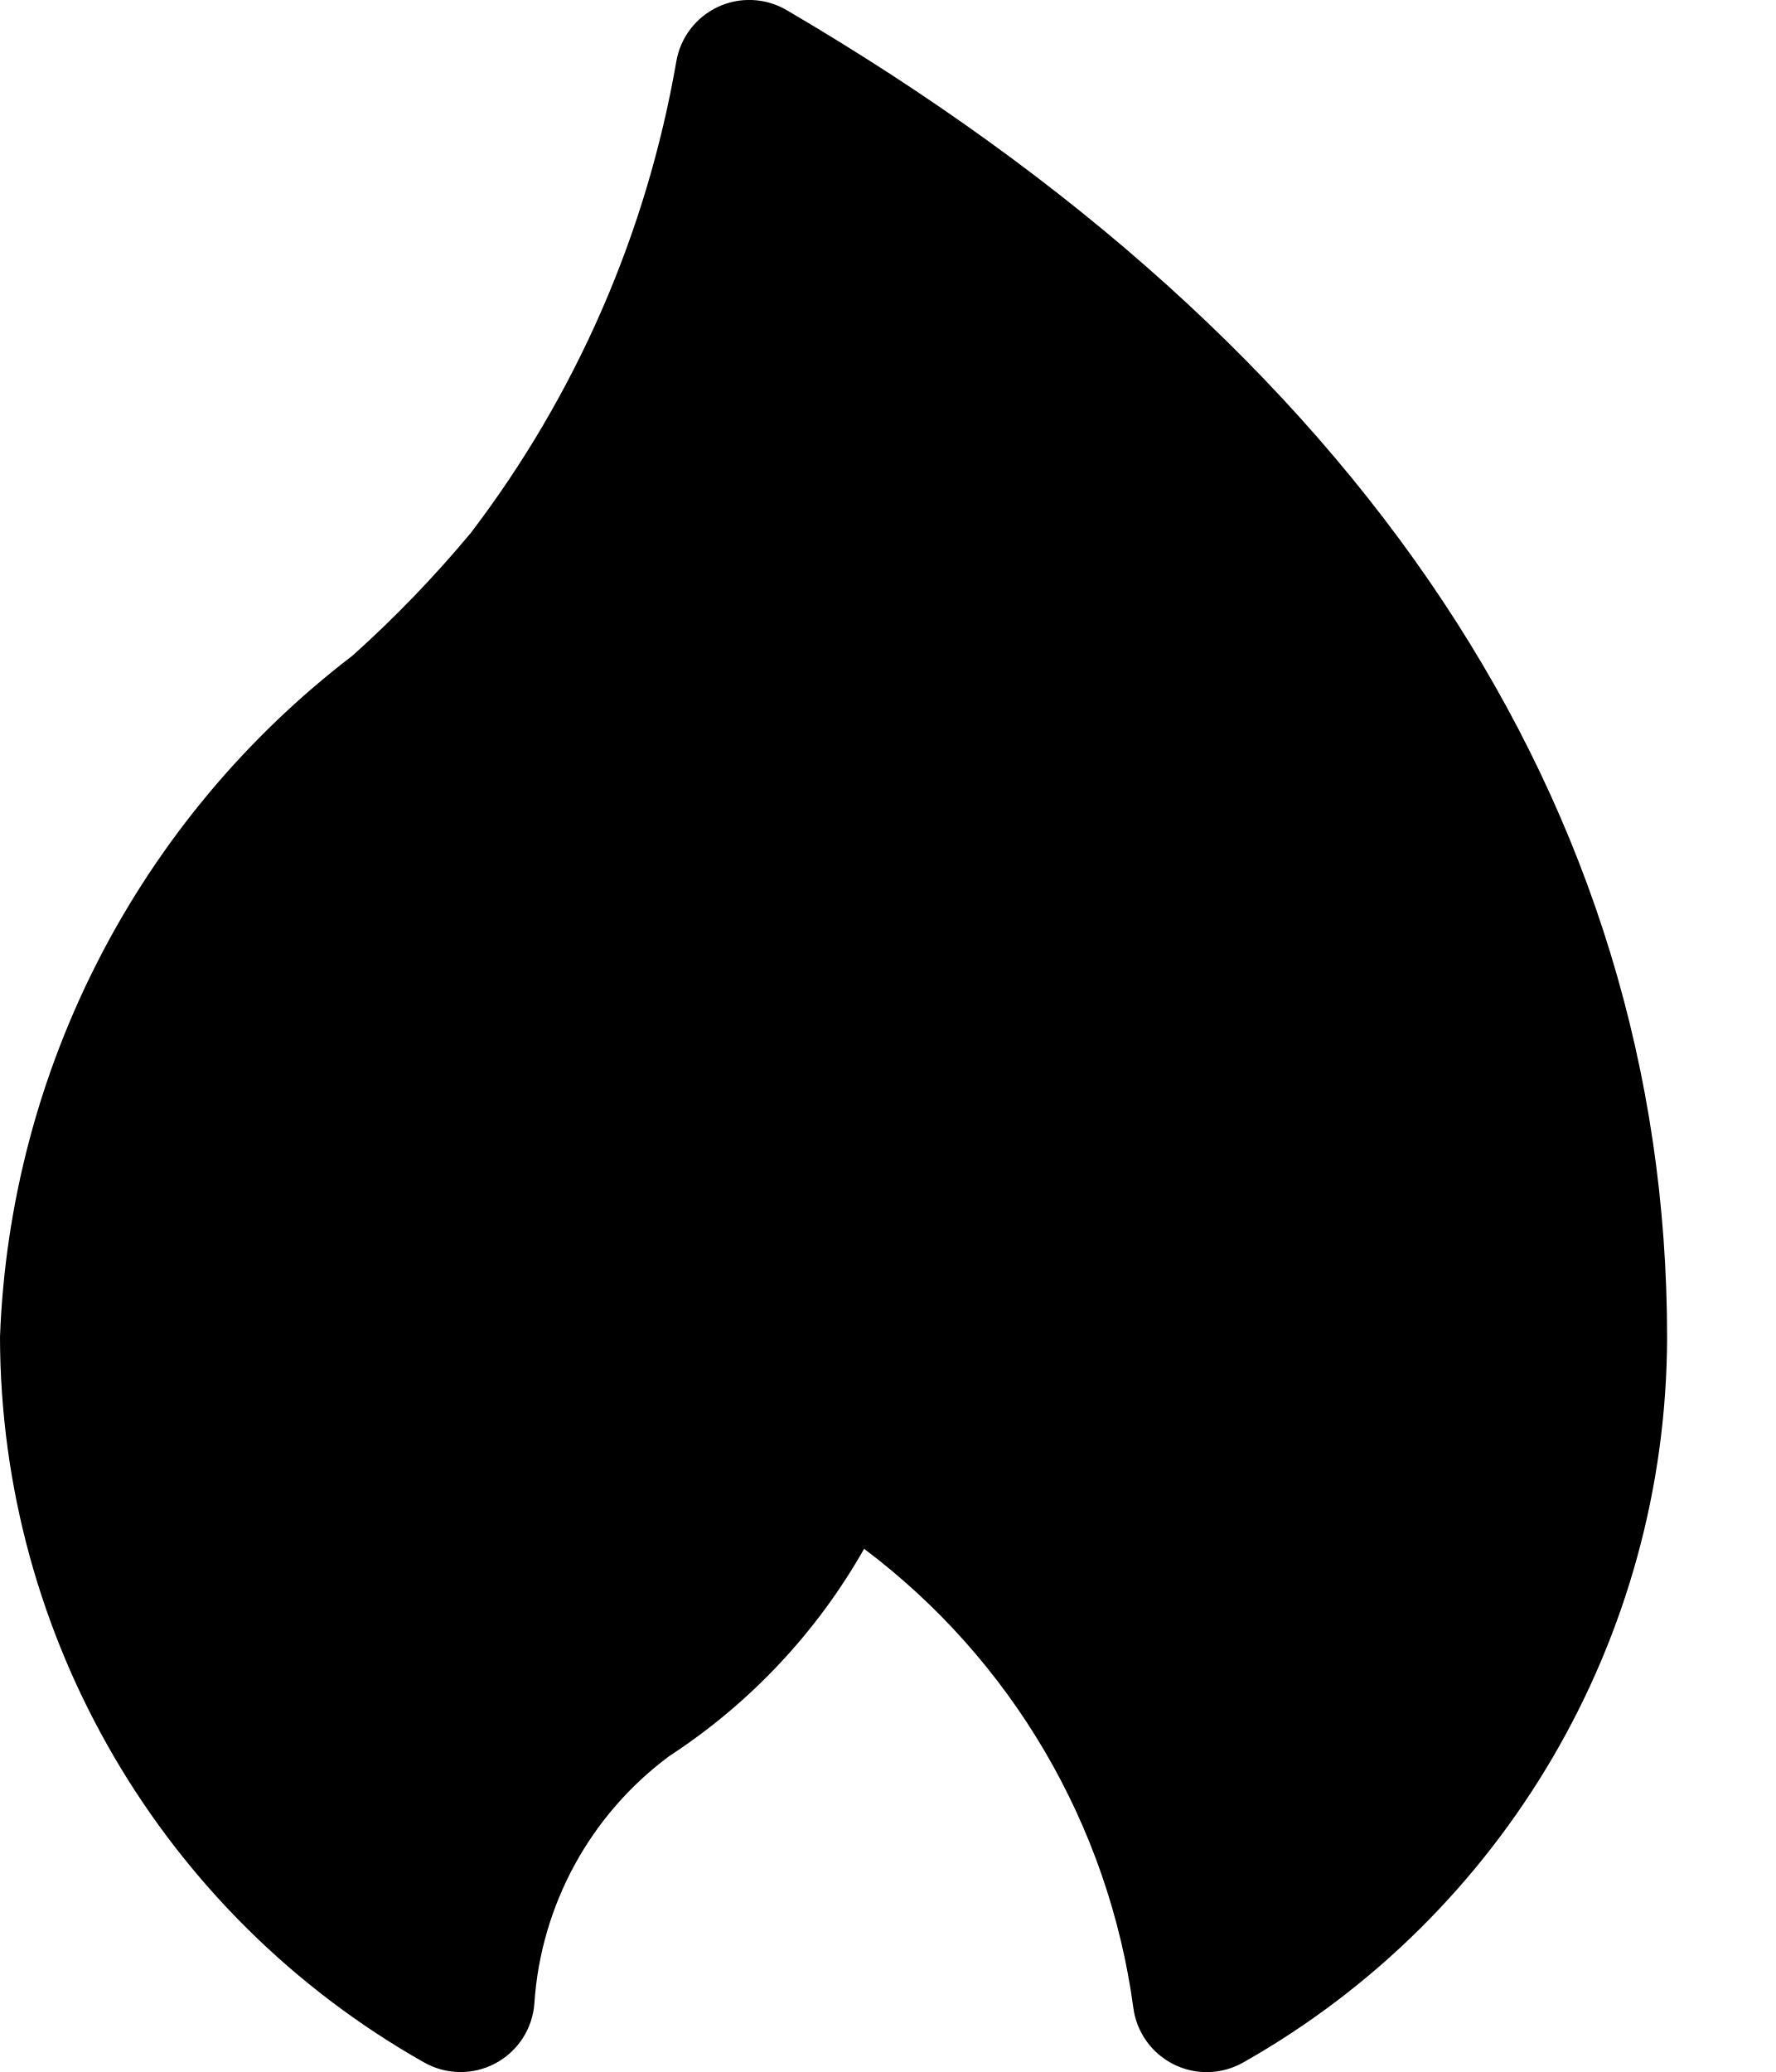
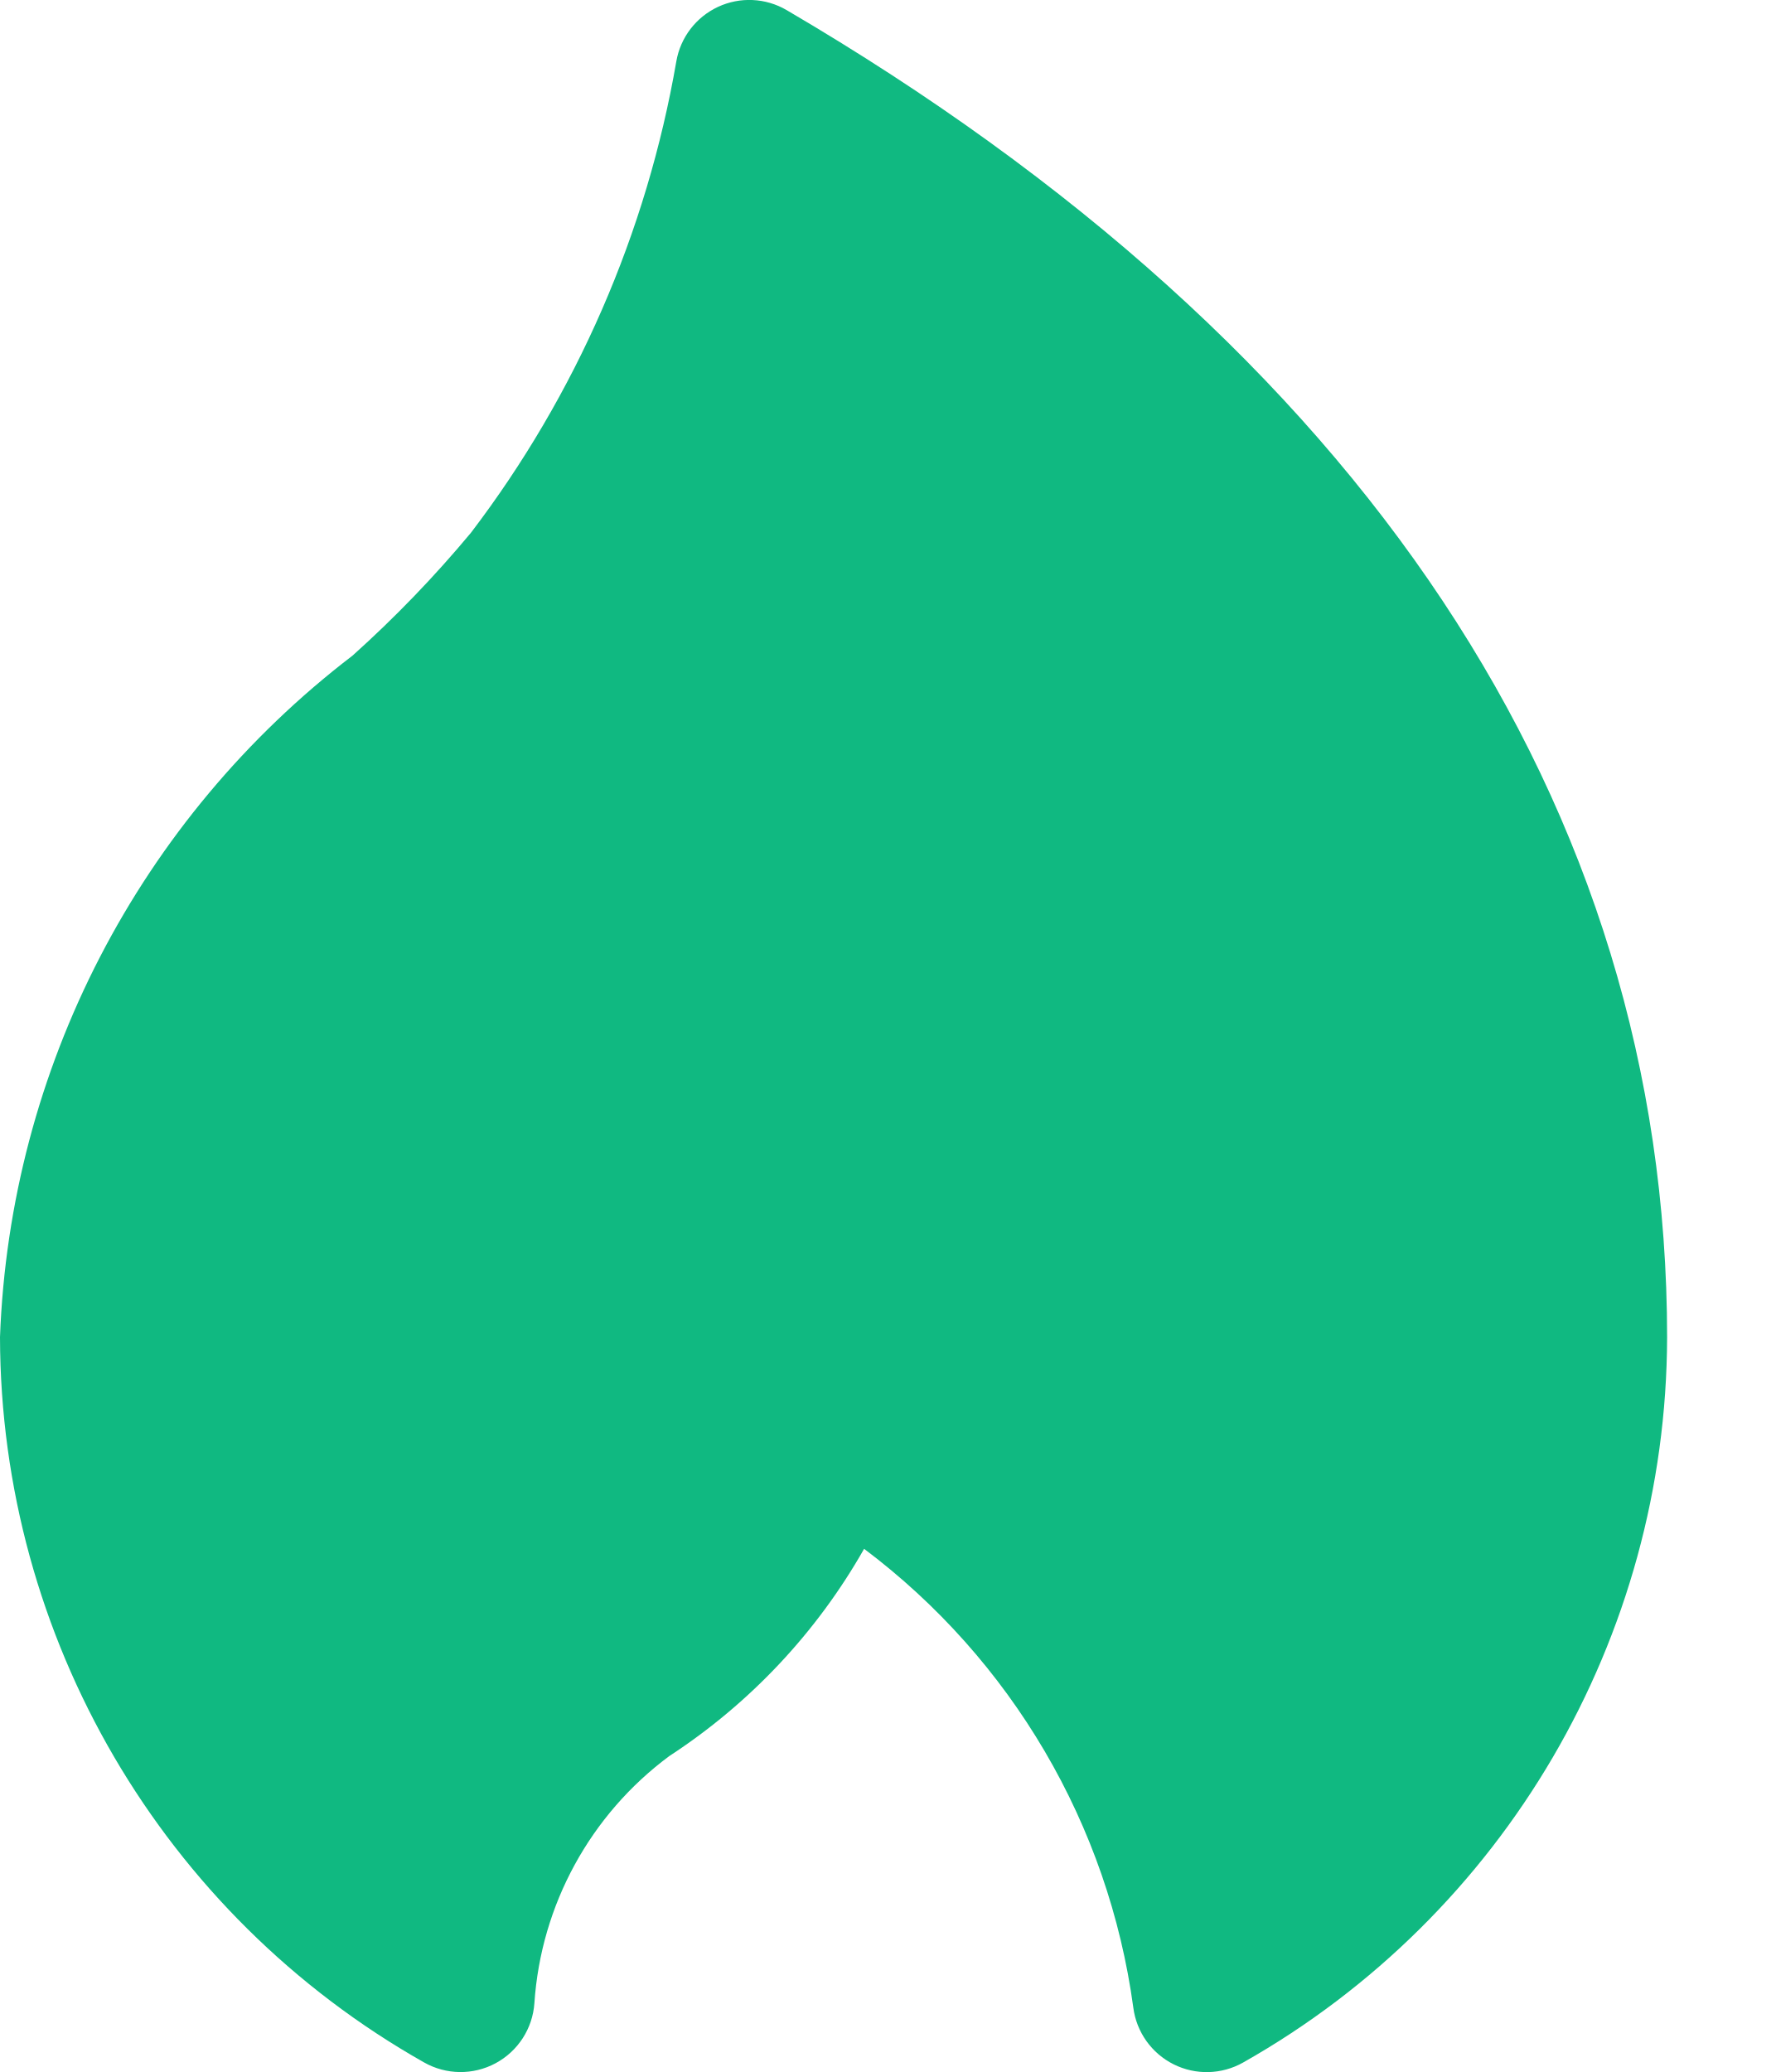
<svg xmlns="http://www.w3.org/2000/svg" class="s_ t_" width="12" height="14">
-   <path d="M5.315.068a.5.5 0 0 0-.745.347A7.31 7.31 0 0 1 3.182 3.6a7.924 7.924 0 0 1-.8.83A6.081 6.081 0 0 0 0 9.035a5.642 5.642 0 0 0 2.865 4.9.5.5 0 0 0 .746-.4 2.267 2.267 0 0 1 .912-1.67 4.067 4.067 0 0 0 1.316-1.4 4.662 4.662 0 0 1 1.819 3.1.5.5 0 0 0 .742.371c1.767-.999 2.86-2.87 2.865-4.9-.001-3.589-2.058-6.688-5.95-8.968Z" />
+   <path d="M5.315.068a.5.5 0 0 0-.745.347A7.31 7.31 0 0 1 3.182 3.6a7.924 7.924 0 0 1-.8.83A6.081 6.081 0 0 0 0 9.035a5.642 5.642 0 0 0 2.865 4.9.5.5 0 0 0 .746-.4 2.267 2.267 0 0 1 .912-1.67 4.067 4.067 0 0 0 1.316-1.4 4.662 4.662 0 0 1 1.819 3.1.5.5 0 0 0 .742.371c1.767-.999 2.86-2.87 2.865-4.9-.001-3.589-2.058-6.688-5.95-8.968Z" fill="#10B981" />
</svg>
